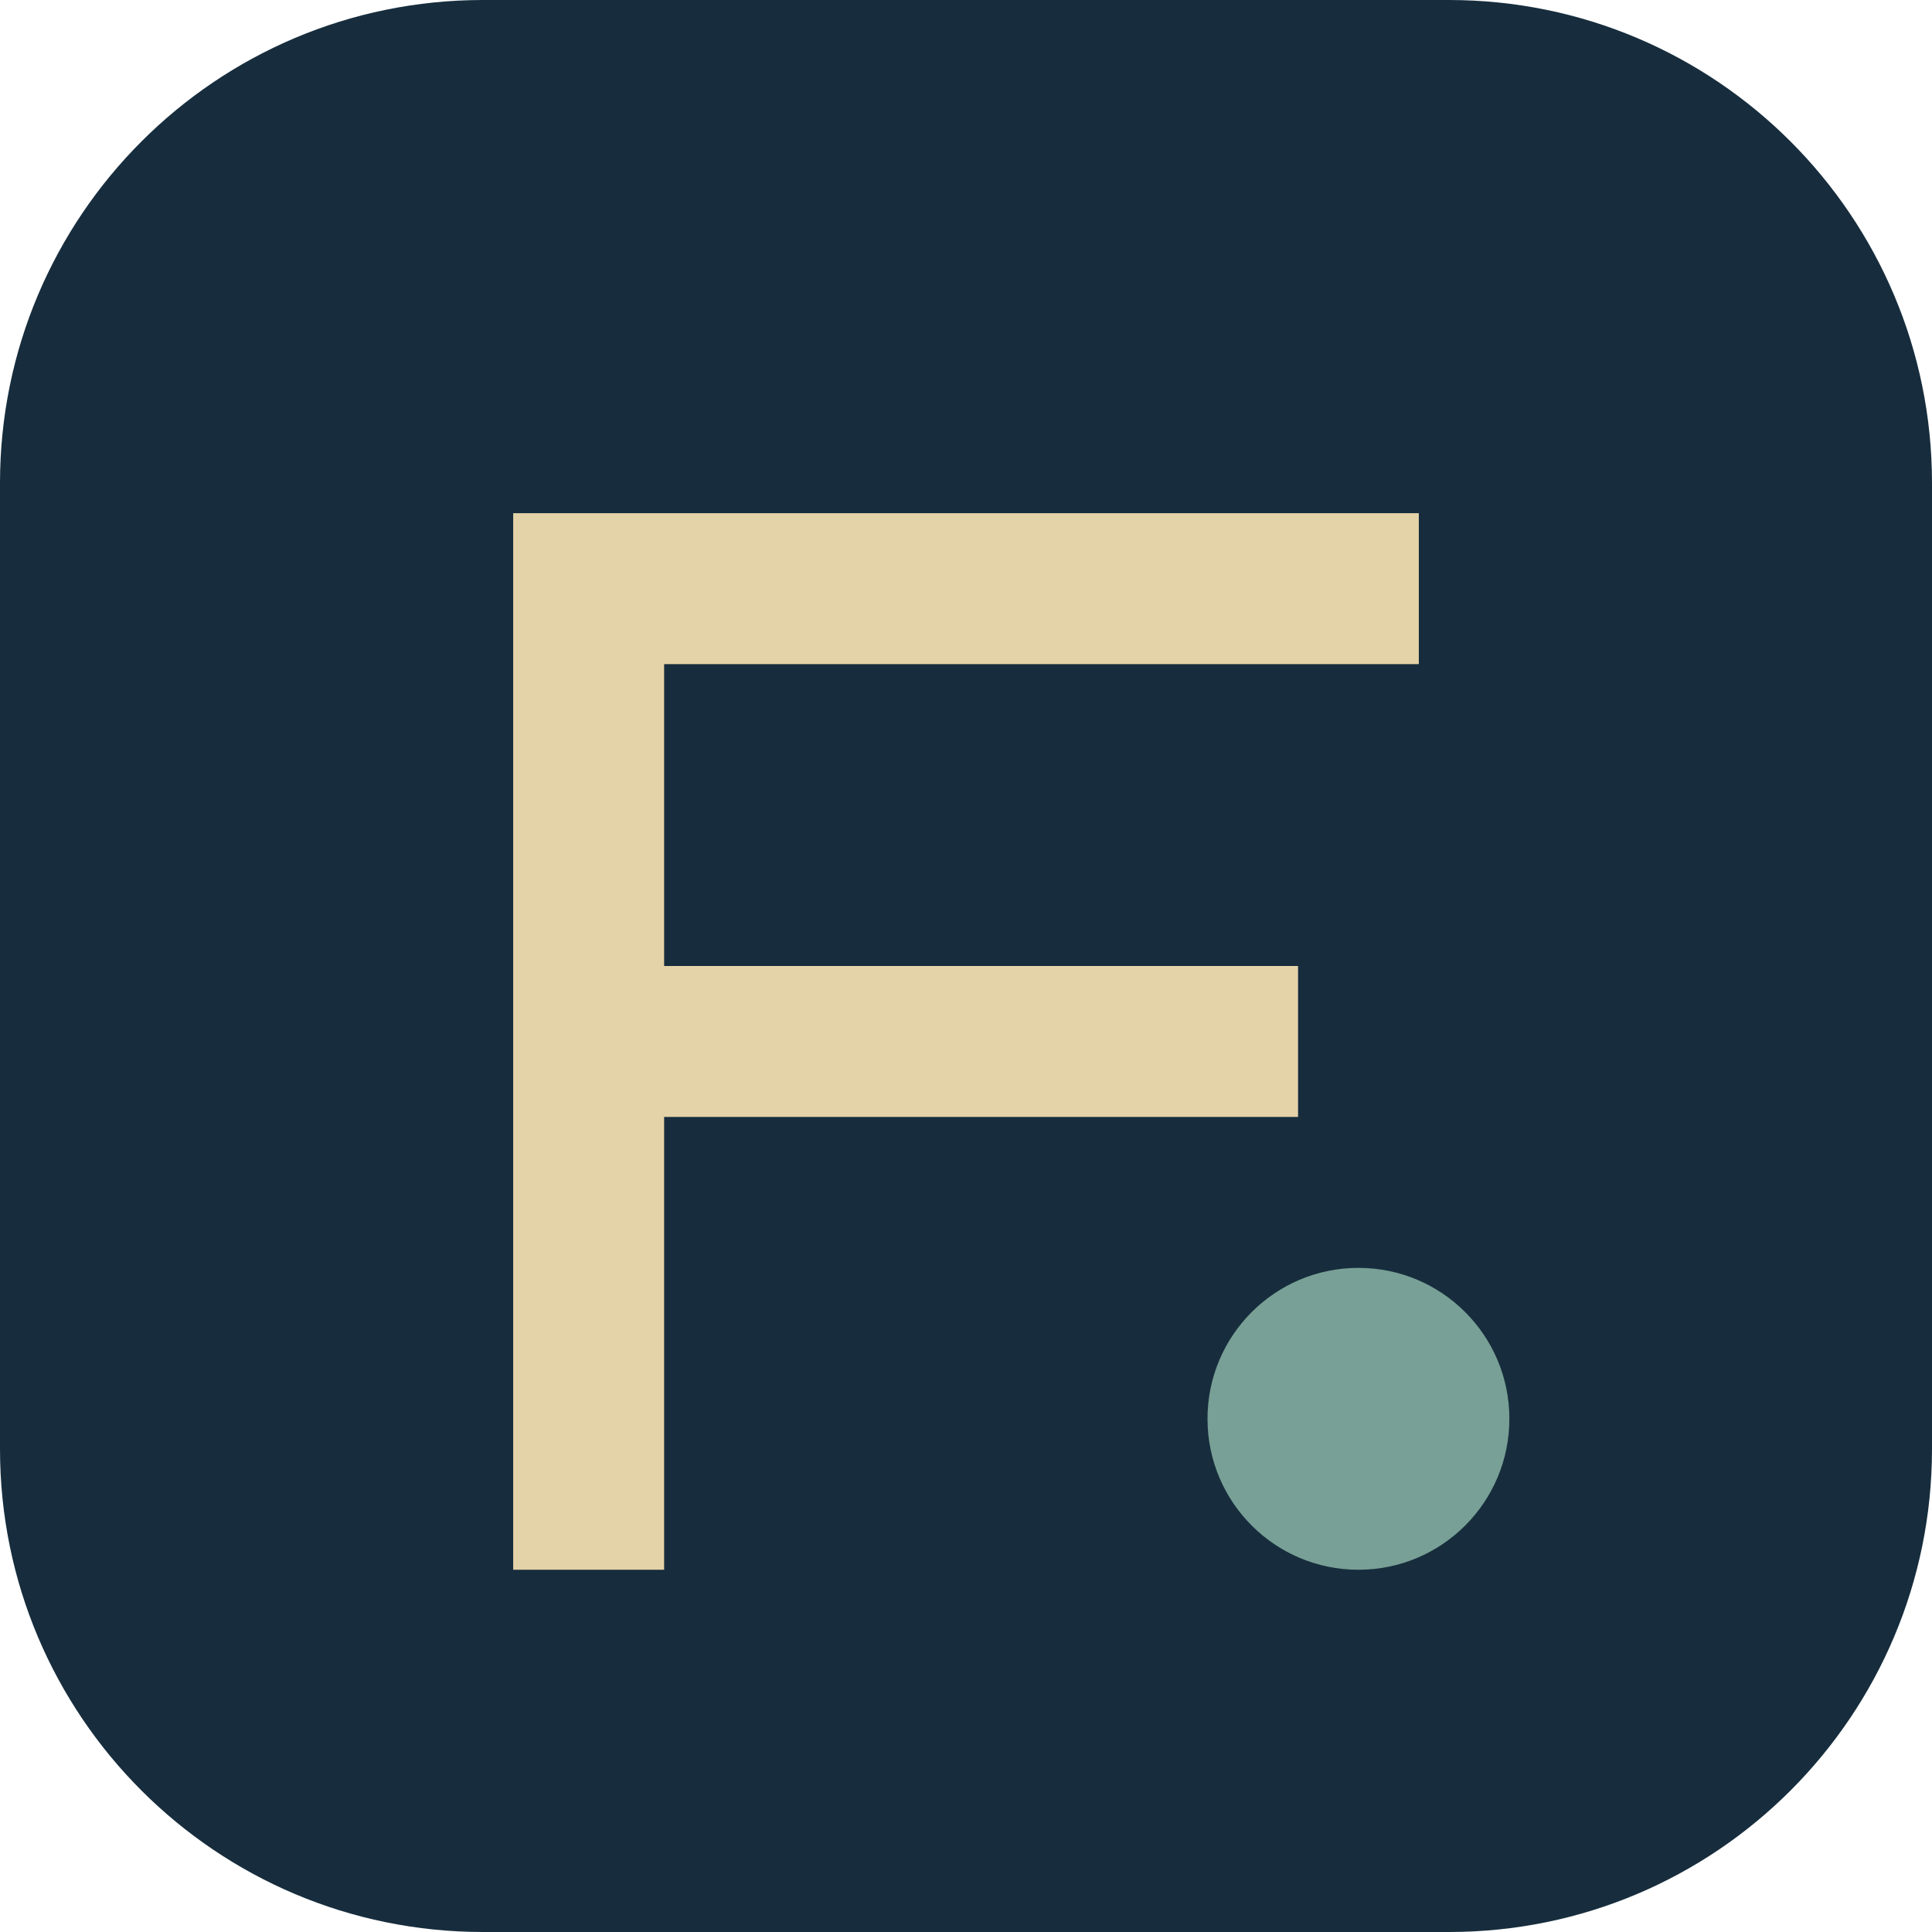
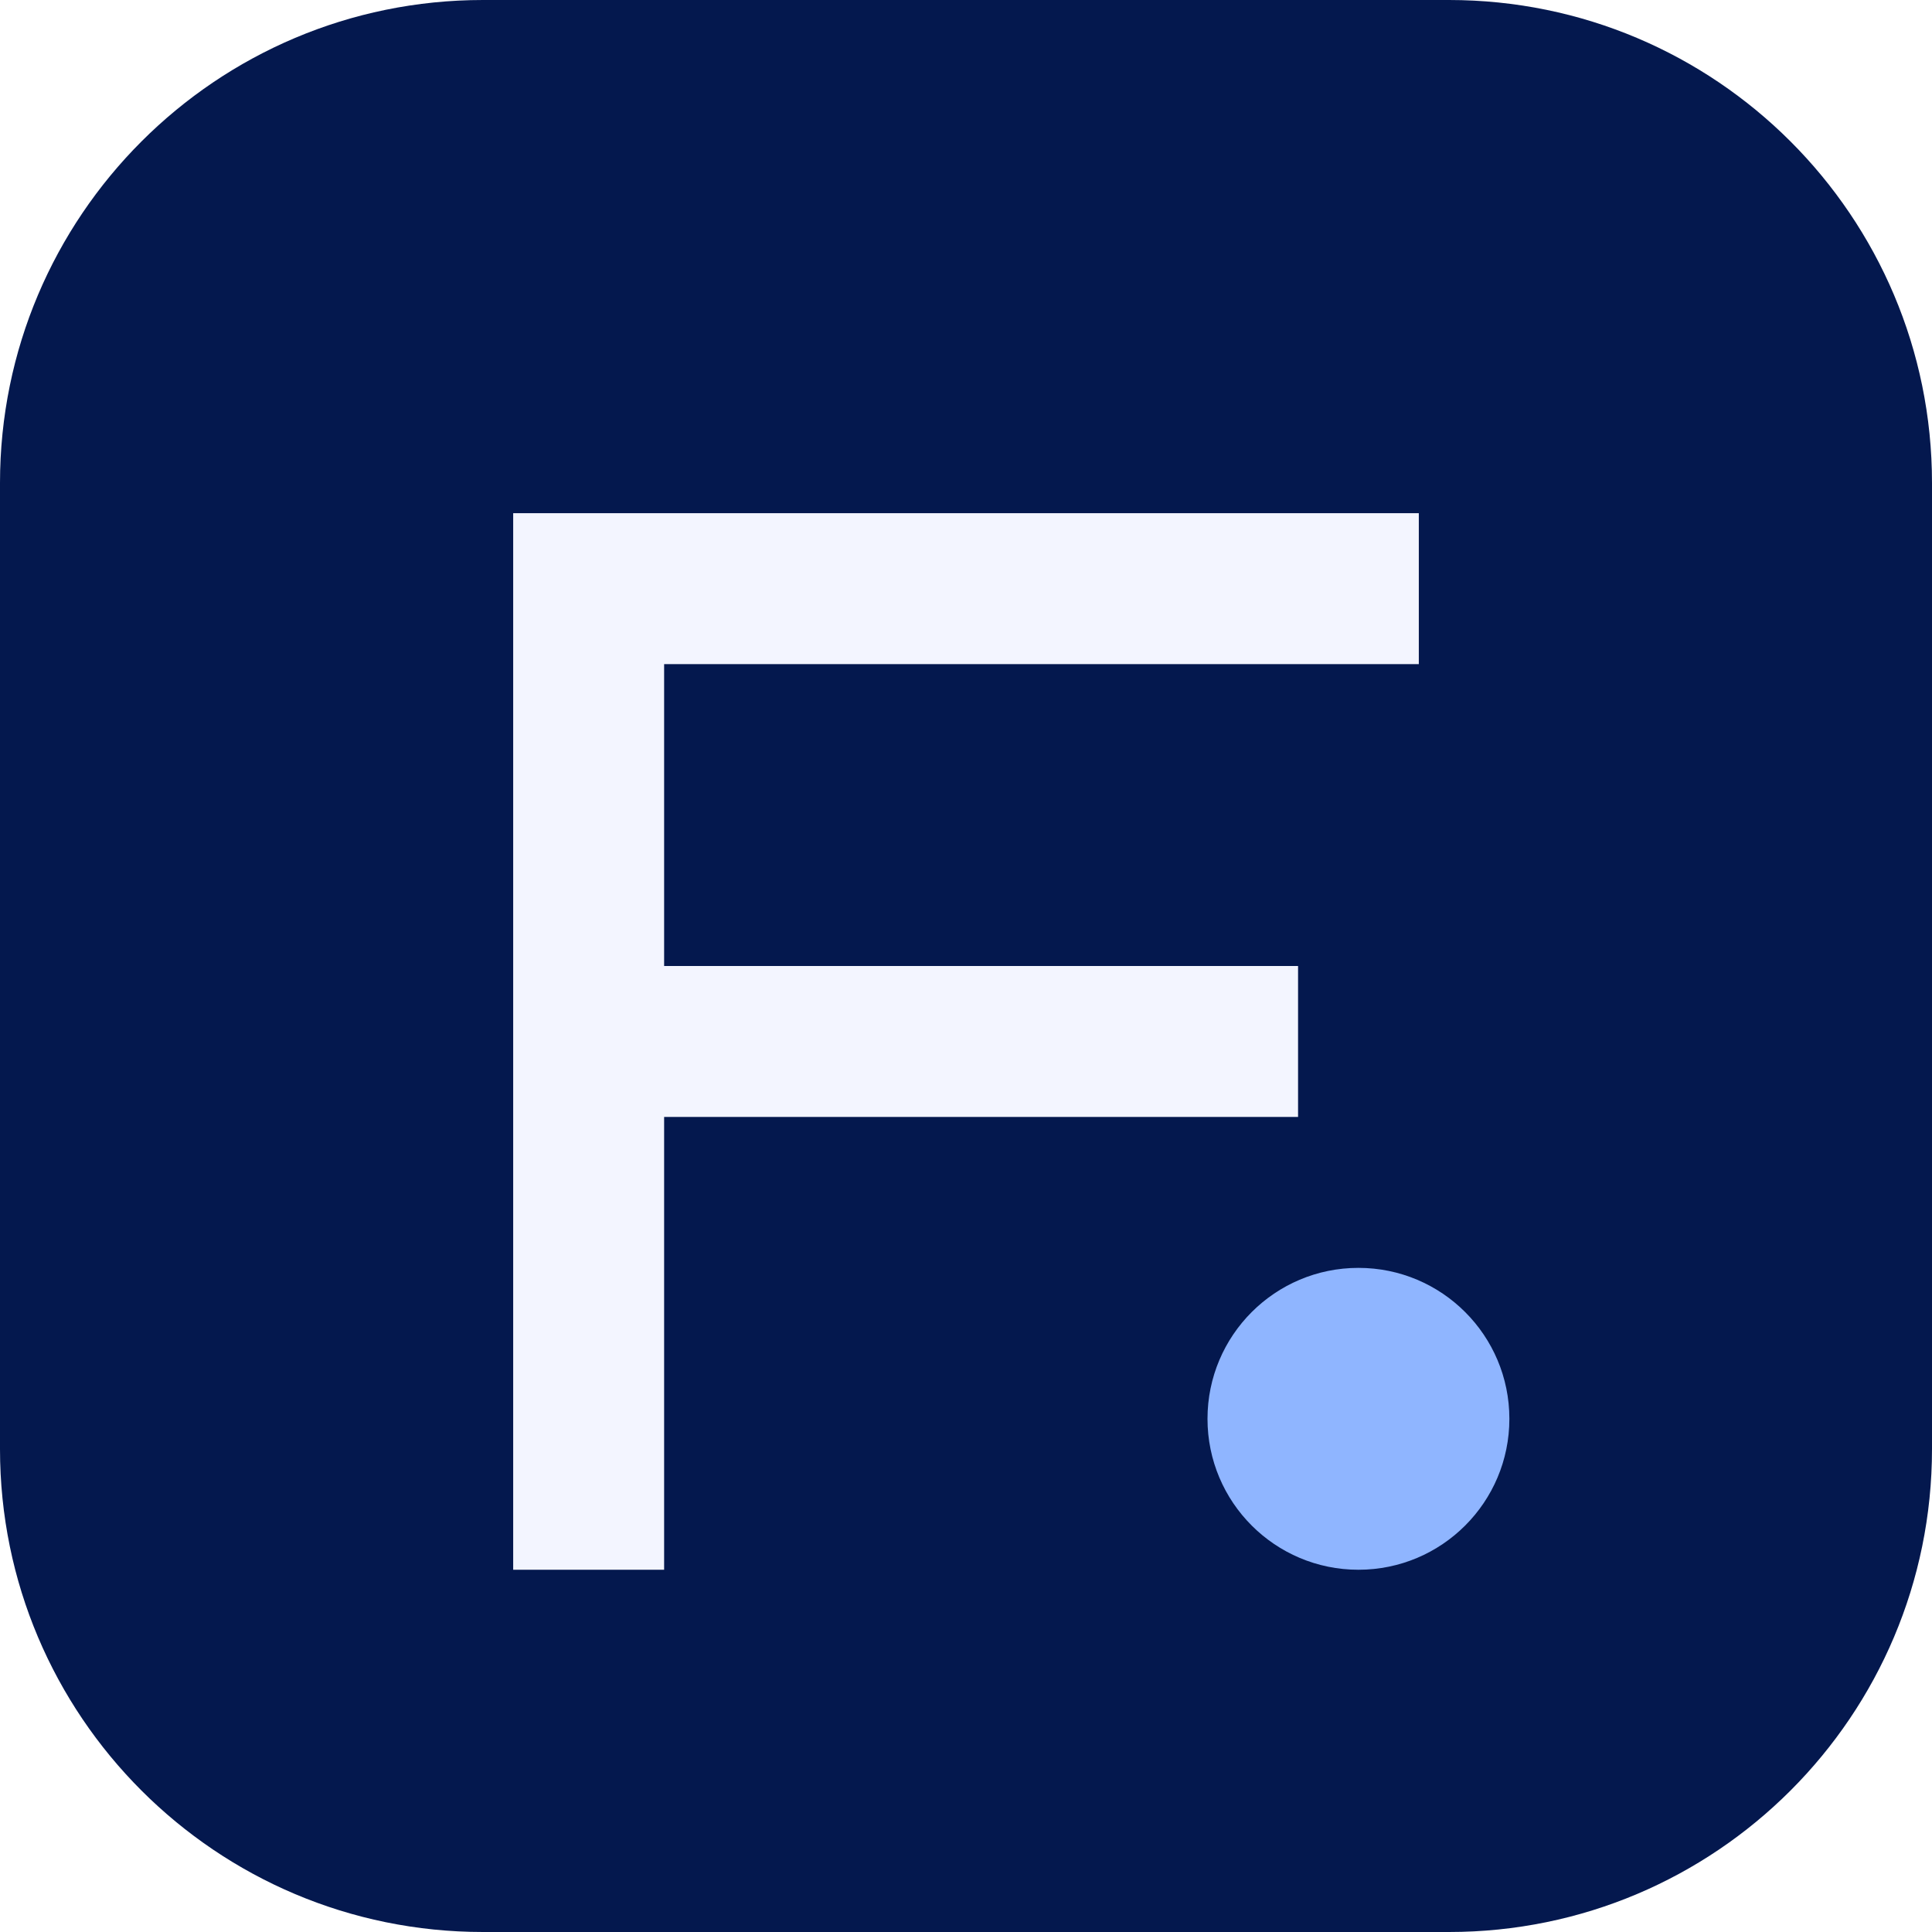
<svg xmlns="http://www.w3.org/2000/svg" viewBox="0 0 64 64">
-   <rect width="64" height="64" rx="16" fill="#172d3d" />
-   <path d="M17 17h30v5H22v10h21v5H22v15h-5z" fill="#e4d3a9" />
-   <circle cx="45" cy="47" r="5" fill="#78a096" />
+   <rect width="64" height="64" rx="16" fill="#04184e" />
+   <path d="M17 17h30v5H22v10h21v5H22v15h-5z" fill="#f3f5ff" />
+   <circle cx="45" cy="47" r="5" fill="#8fb5ff" />
</svg>
